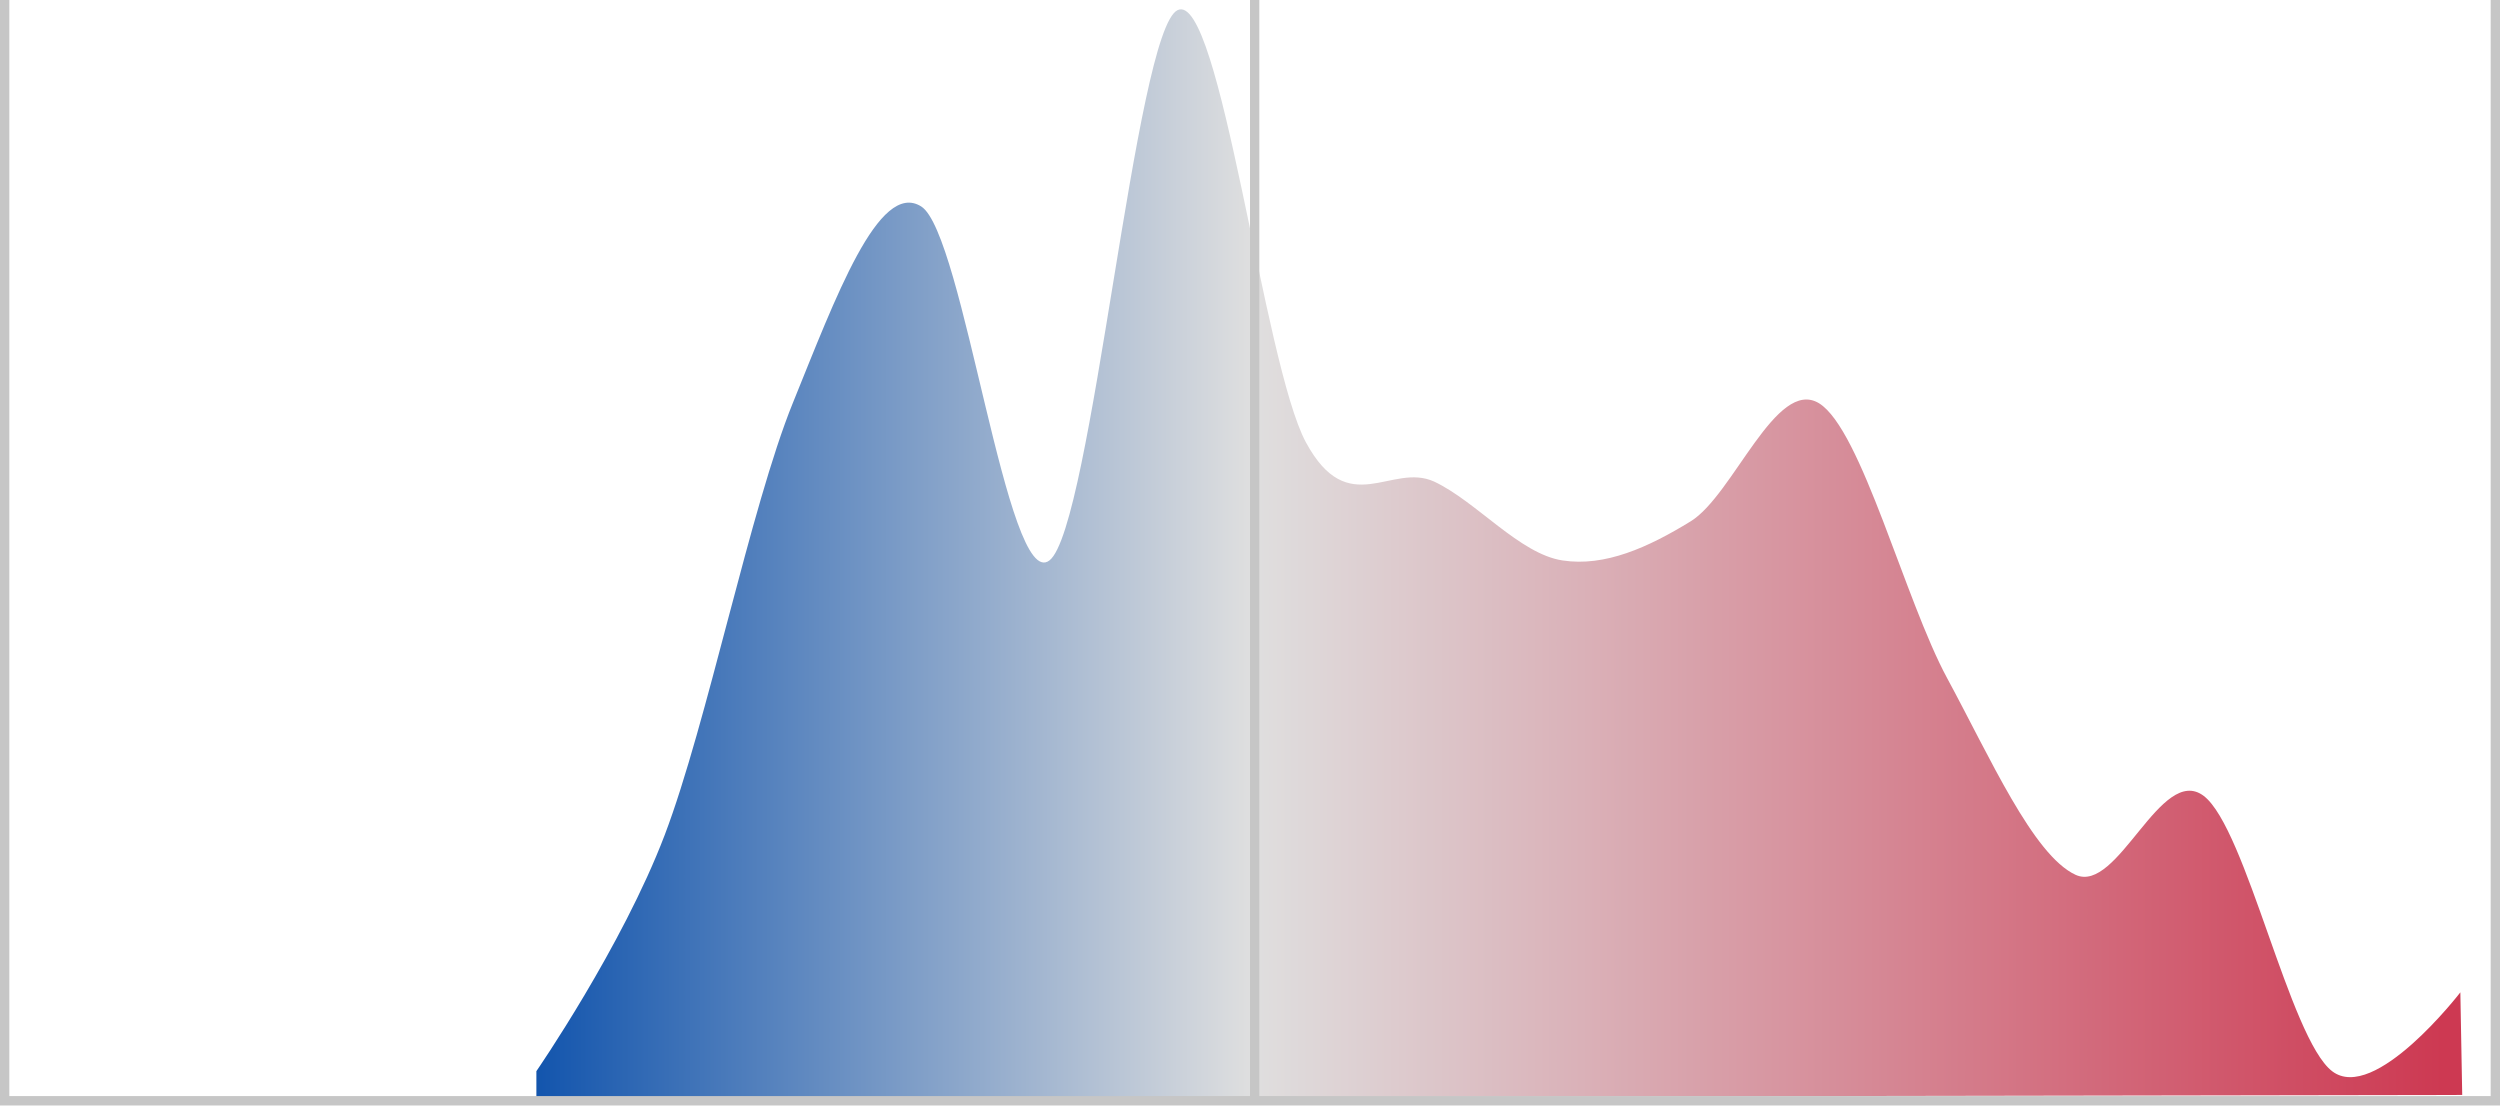
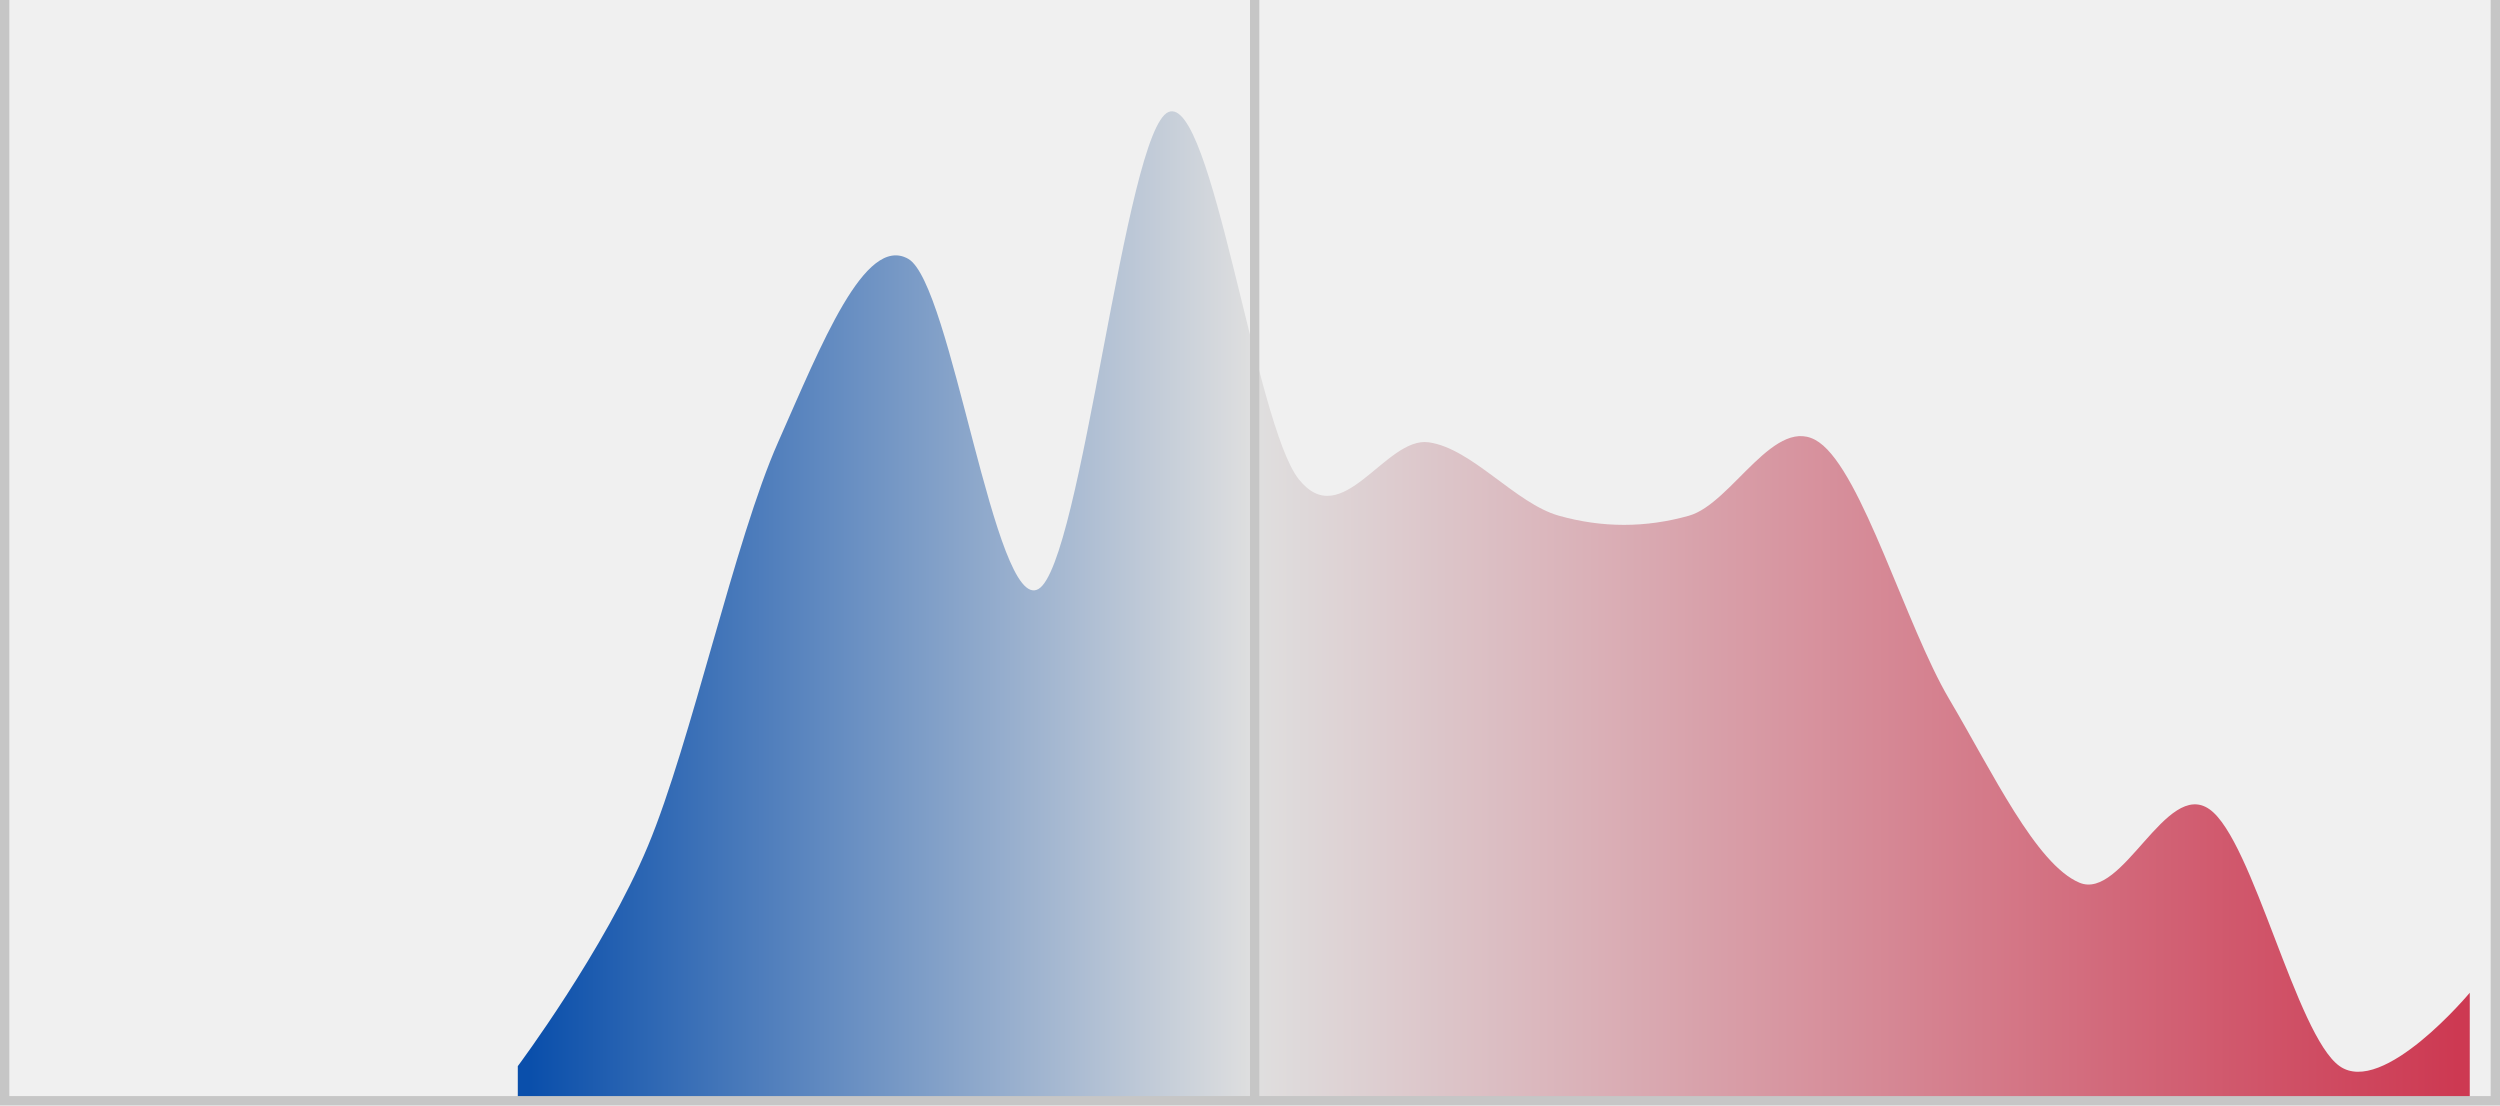
- <svg xmlns="http://www.w3.org/2000/svg" width="536" height="237" viewBox="0 0 536 237" fill="none">
-   <rect width="536" height="237" fill="white" />
-   <path d="M115 235.459L527.9 234.759L527.5 212.759C527.5 212.759 509.1 236.659 500 229.659C490.9 222.659 481.6 177.659 472.5 170.659C463.3 163.659 454.1 191.759 445 187.559C435.9 183.359 426.6 162.259 417.5 145.459C408.4 128.659 399.1 92.059 390 86.459C380.8 80.859 371.6 106.159 362.5 111.759C353.4 117.359 344.1 121.559 335 120.159C325.8 118.759 316.6 107.559 307.5 103.259C298.3 99.059 289.1 111.659 280 94.859C270.9 78.059 261.6 -2.041 252.5 2.159C243.4 6.359 234.1 113.159 225 120.159C215.9 127.159 206.6 49.959 197.5 44.259C188.4 38.559 179.1 63.959 170 86.359C160.9 108.759 151.6 155.159 142.5 179.059C133.4 202.959 115 229.659 115 229.659V235.459Z" fill="url(#paint0_linear)" />
-   <path fill-rule="evenodd" clip-rule="evenodd" d="M0 0V235V237H2H268H270H534H536V235V0H534V235H270V0H268V235H2V0H0Z" fill="#C6C6C6" />
+ <svg xmlns="http://www.w3.org/2000/svg" xmlns:xlink="http://www.w3.org/1999/xlink" width="536px" height="237px" viewBox="0 0 536 237" version="1.1">
  <defs>
-     <linearGradient id="paint0_linear" x1="523.713" y1="132.053" x2="108.458" y2="132.053" gradientUnits="userSpaceOnUse">
-       <stop stop-color="#CD3952" />
-       <stop offset="0.615" stop-color="#DFDFDF" />
-       <stop offset="1" stop-color="#0A4FAB" />
+     <polygon id="path-1" points="0.55 0.417 533.45 0.417 533.45 236.45 0.55 236.45" />
+     <linearGradient x1="0%" y1="86.098%" x2="100%" y2="86.098%" id="linearGradient-3">
+       <stop stop-color="#CD3952" offset="0%" />
+       <stop stop-color="#DFDFDF" offset="62.485%" />
+       <stop stop-color="#0A4FAB" offset="100%" />
    </linearGradient>
  </defs>
+   <g id="statehouse_mmd_plan_curve" stroke="none" stroke-width="1" fill="none" fill-rule="evenodd">
+     <g id="Clipped" transform="translate(268, 118.5) scale(-1, 1) translate(-268, -118.5) translate(1, 0)">
+       <mask id="mask-2" fill="white">
+         <use xlink:href="#path-1" />
+       </mask>
+       <g id="Shape" />
+       <path d="M5.482,212.847 C5.482,212.847 24.082,235.139 33.382,228.582 C42.682,222.026 51.982,180.064 61.282,173.508 C70.582,166.951 79.882,193.177 89.183,189.243 C98.483,185.309 107.783,165.64 117.083,149.904 C126.383,134.169 135.683,101.386 144.983,94.83 C154.283,88.274 163.583,107.943 172.883,110.566 C182.183,113.188 191.483,113.188 200.783,110.566 C210.083,107.943 219.383,96.141 228.683,94.83 C237.983,93.519 247.283,114.499 256.583,102.698 C265.883,90.896 275.183,20.086 284.484,24.02 C293.784,27.954 303.084,121.056 312.384,126.301 C321.684,131.546 330.984,60.736 340.284,55.491 C349.584,50.246 358.884,73.849 368.184,94.83 C377.484,115.811 386.784,159.084 396.084,181.376 C405.384,203.668 423.984,228.582 423.984,228.582 L423.984,237 L5.482,237 L5.482,212.847 Z" id="Shape" fill="url(#linearGradient-3)" mask="url(#mask-2)" />
+     </g>
+     <polygon id="Shape" fill="#C6C6C6" points="0 0 0 235 0 237 2 237 268 237 270 237 534 237 536 237 536 235 536 0 534 0 534 235 270 235 270 0 268 0 268 235 2 235 2 0" />
+   </g>
</svg>
